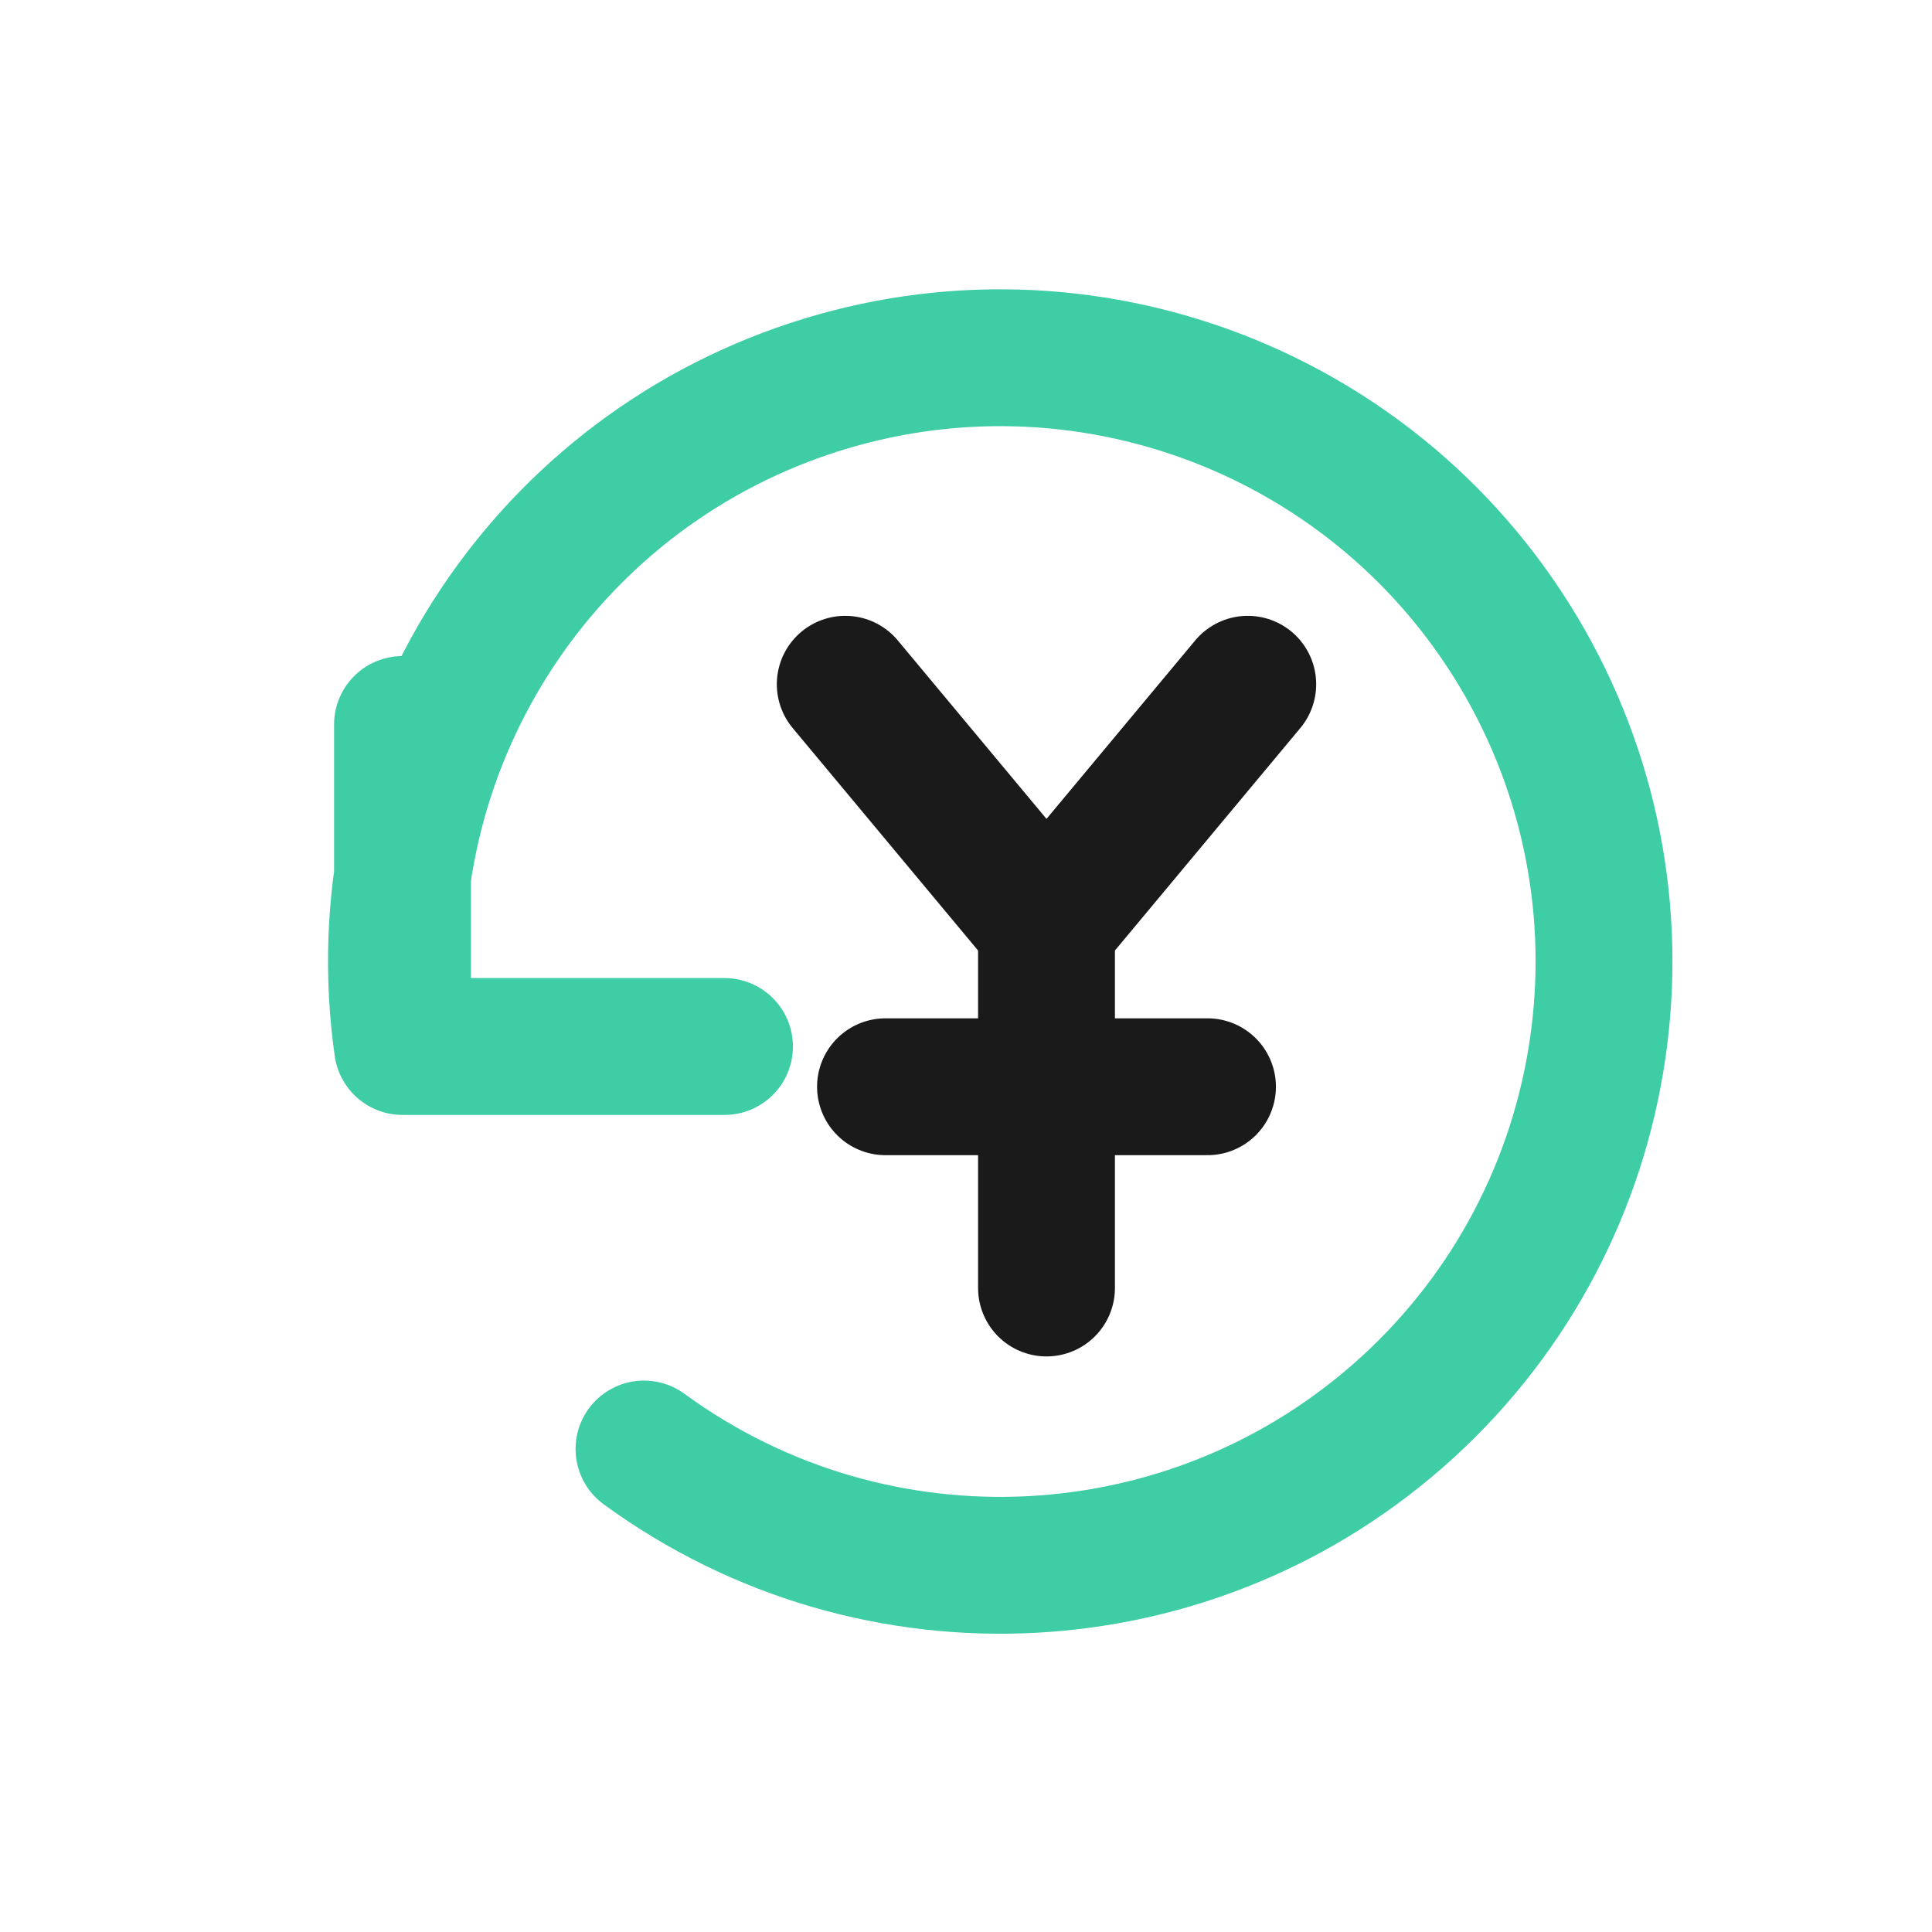
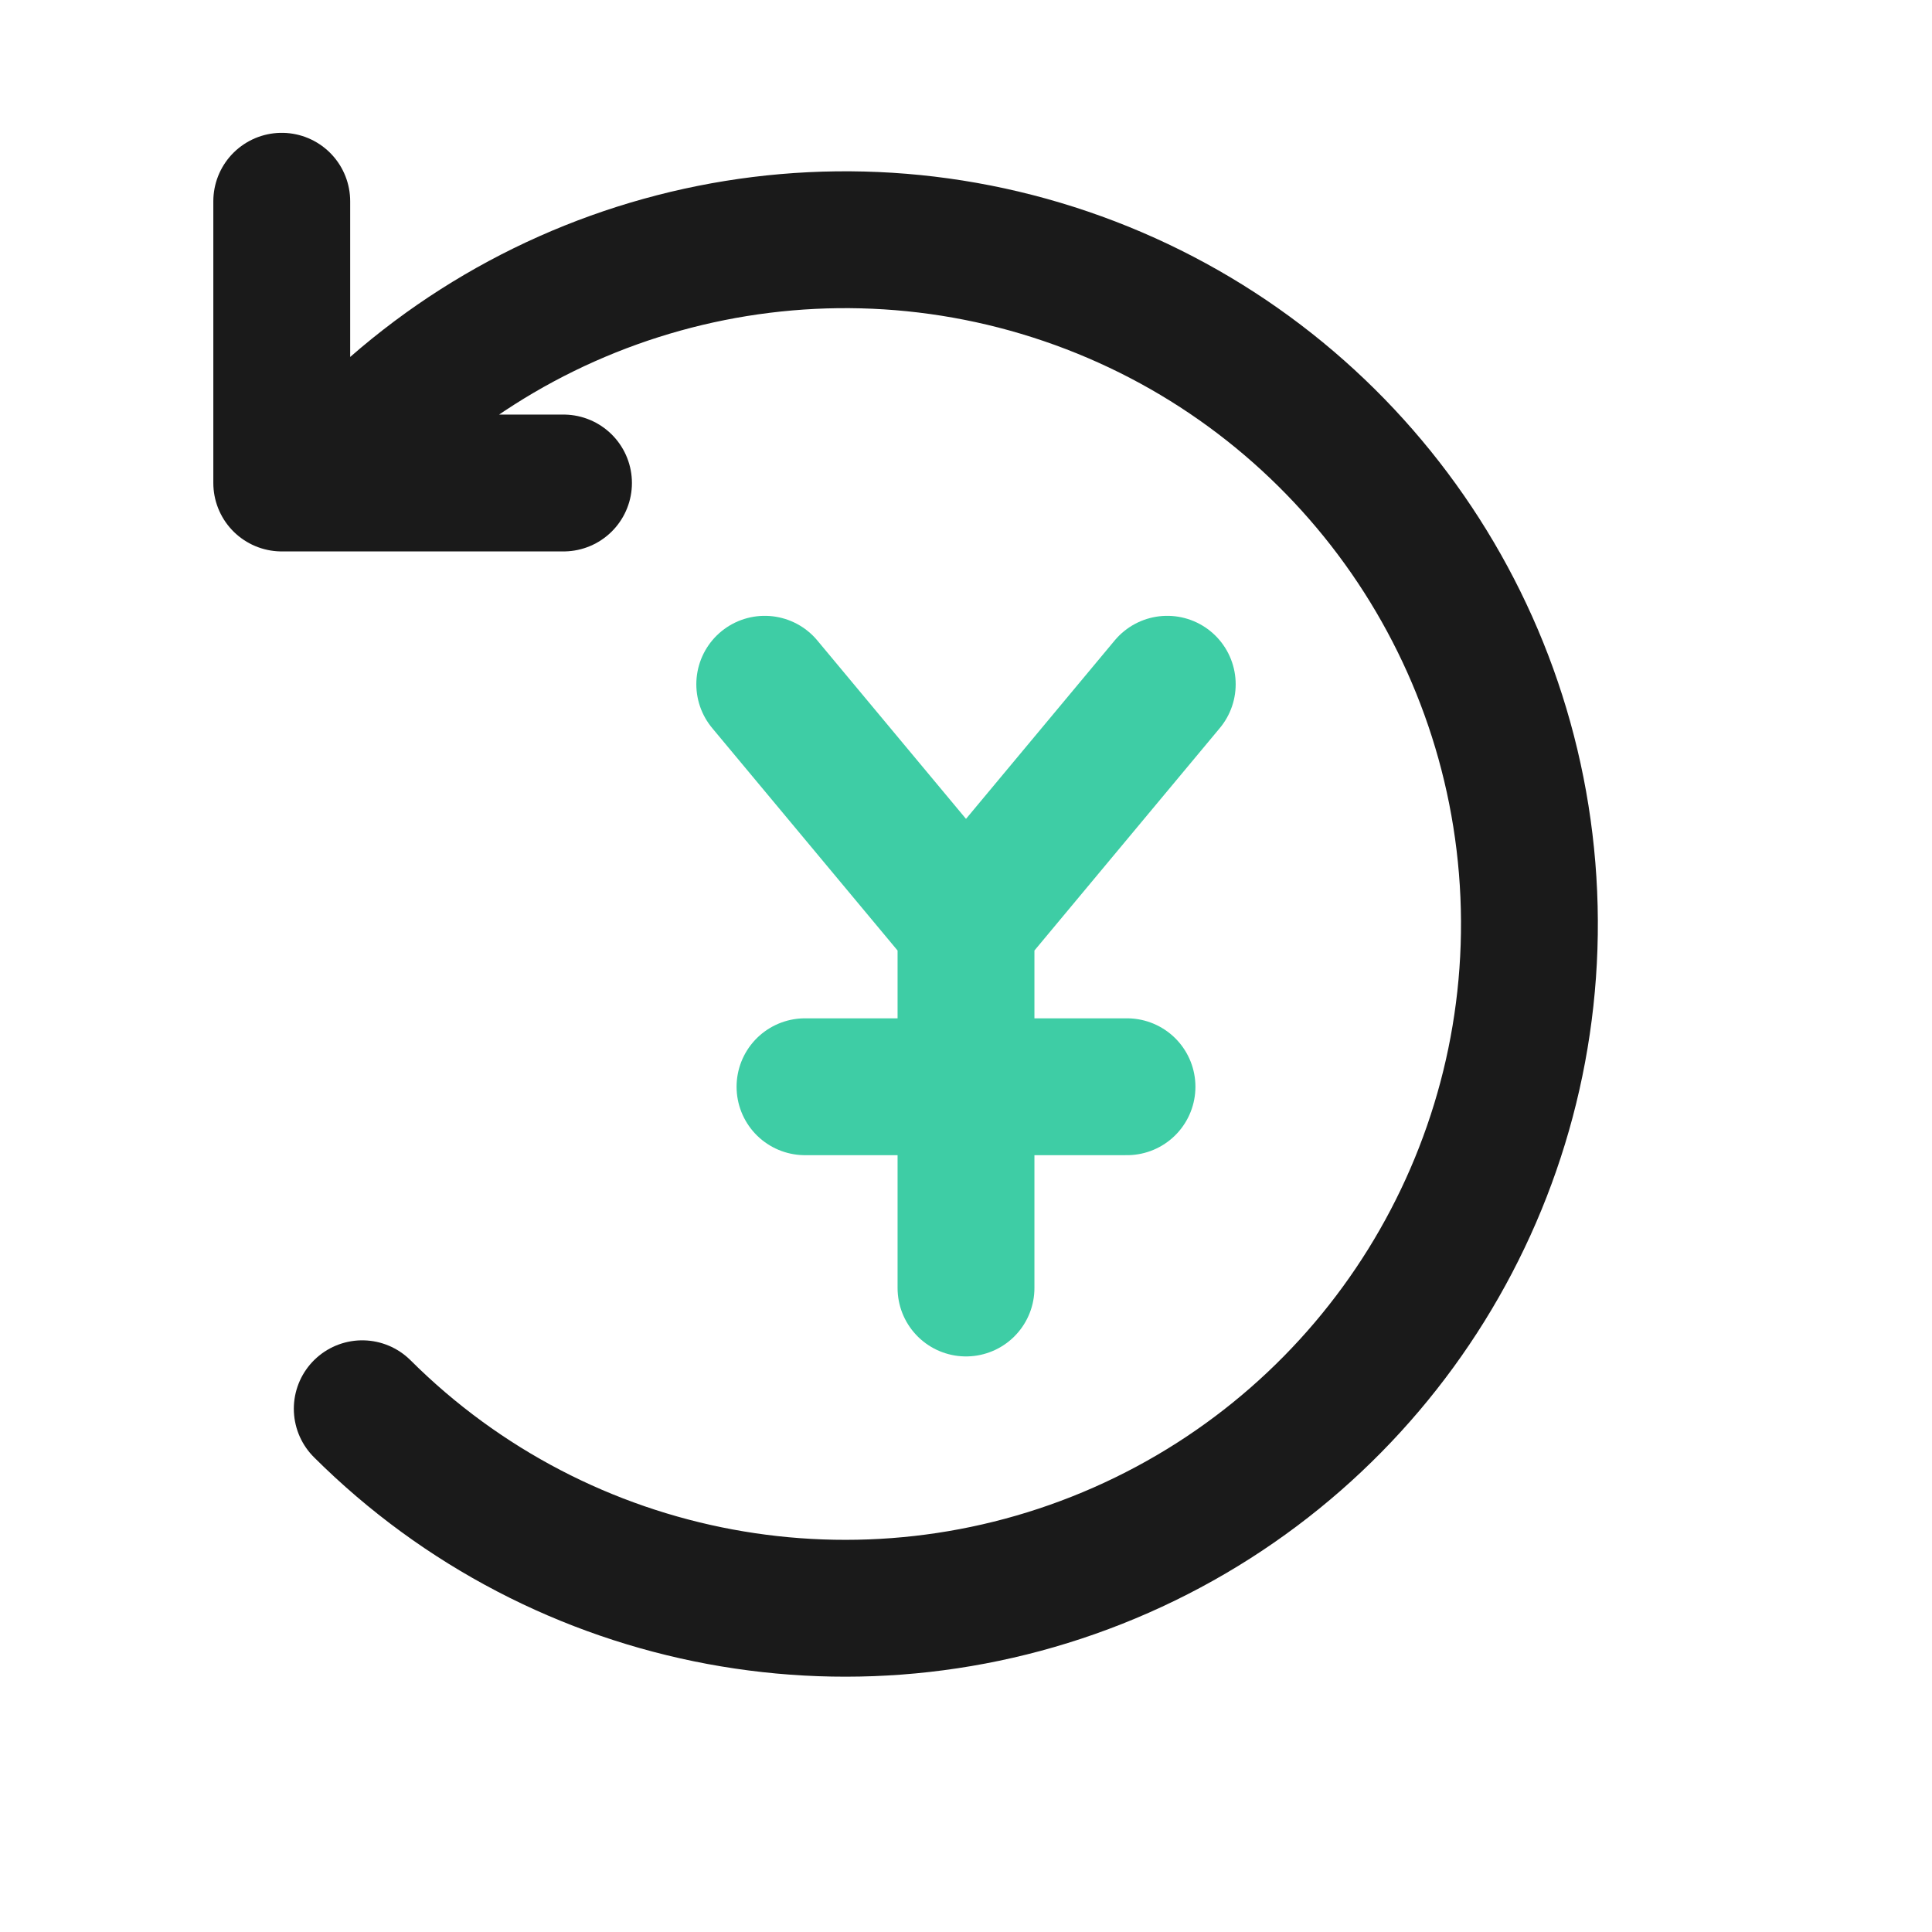
<svg xmlns="http://www.w3.org/2000/svg" viewBox="0 0 24 24" fill="none" stroke="#1A1A1A" stroke-width="1.7" stroke-linejoin="round" stroke-linecap="round">
-   <path d="M10.5 8.5 L13 11.5 L15.5 8.5 M13 11.5 V16 M11 13.5 H15" />
-   <path stroke="#3ECDA5" d="M5 13 A7.5 7.5 0 1 1 8 18 M5 13 V9 M5 13 H9" />
+   <path d="M7 6 H3.5 V2.5 M4 6 A8.5 8.5 0 1 1 4.5 17.5" />
+   <path stroke="#3ECDA5" d="M9.5 8.5 L12 11.5 L14.5 8.5 M12 11.5 V16 M10 13.5 H14" />
</svg>
